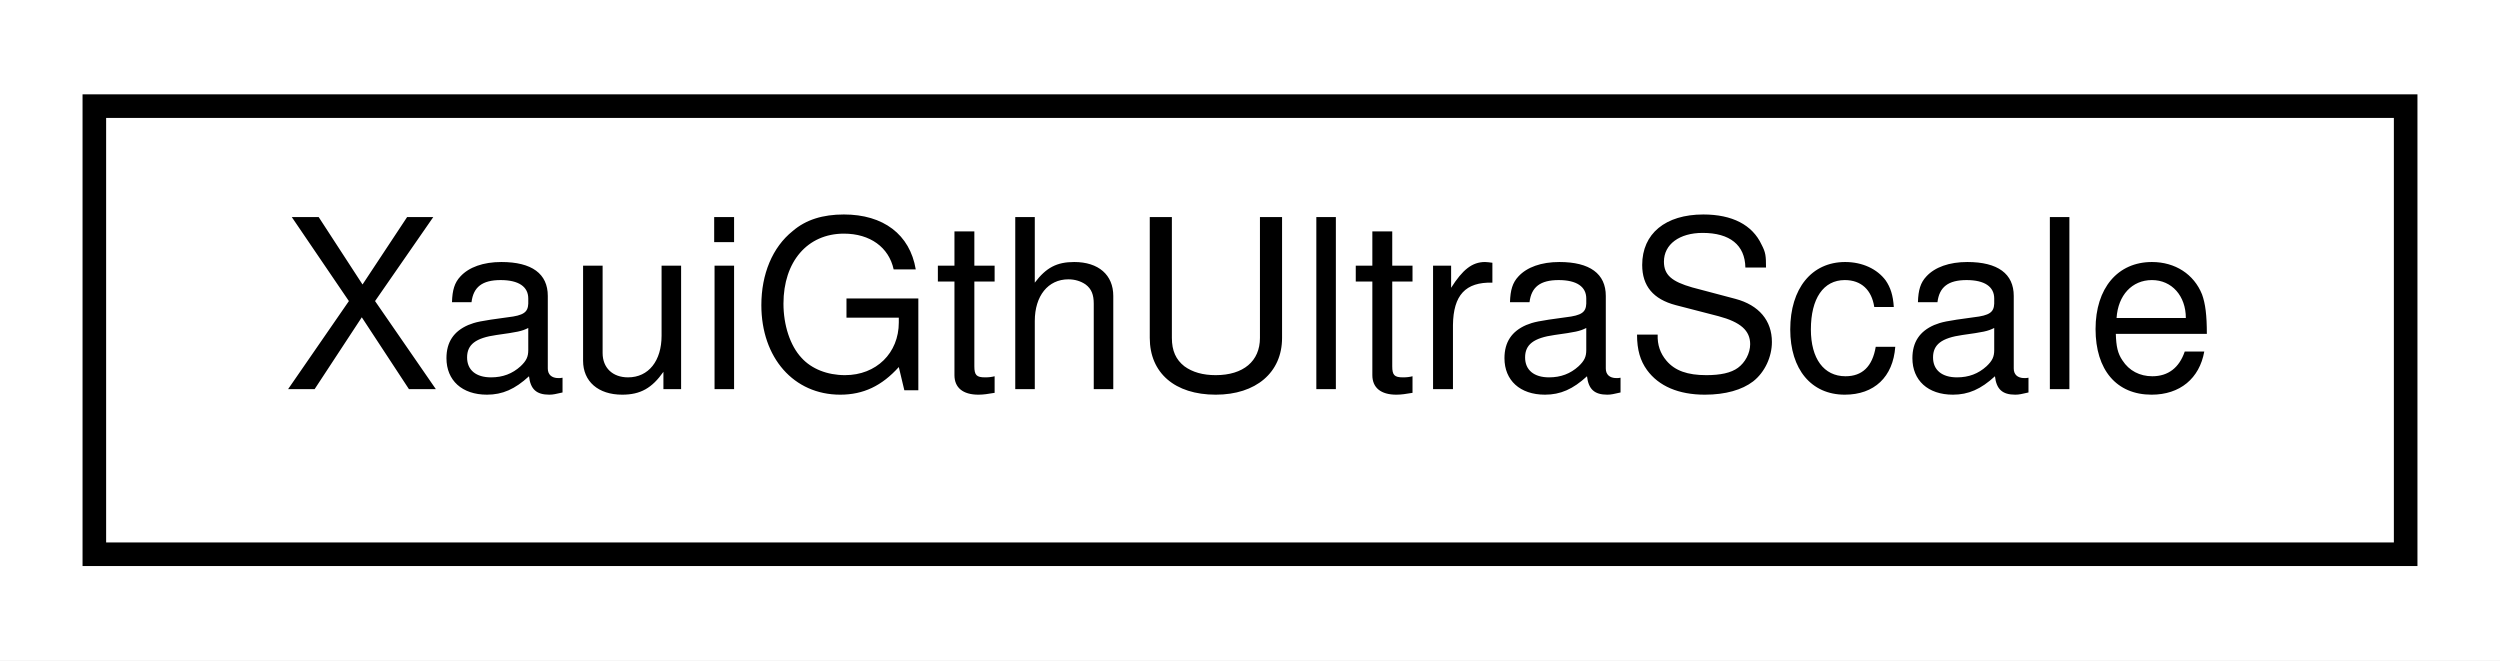
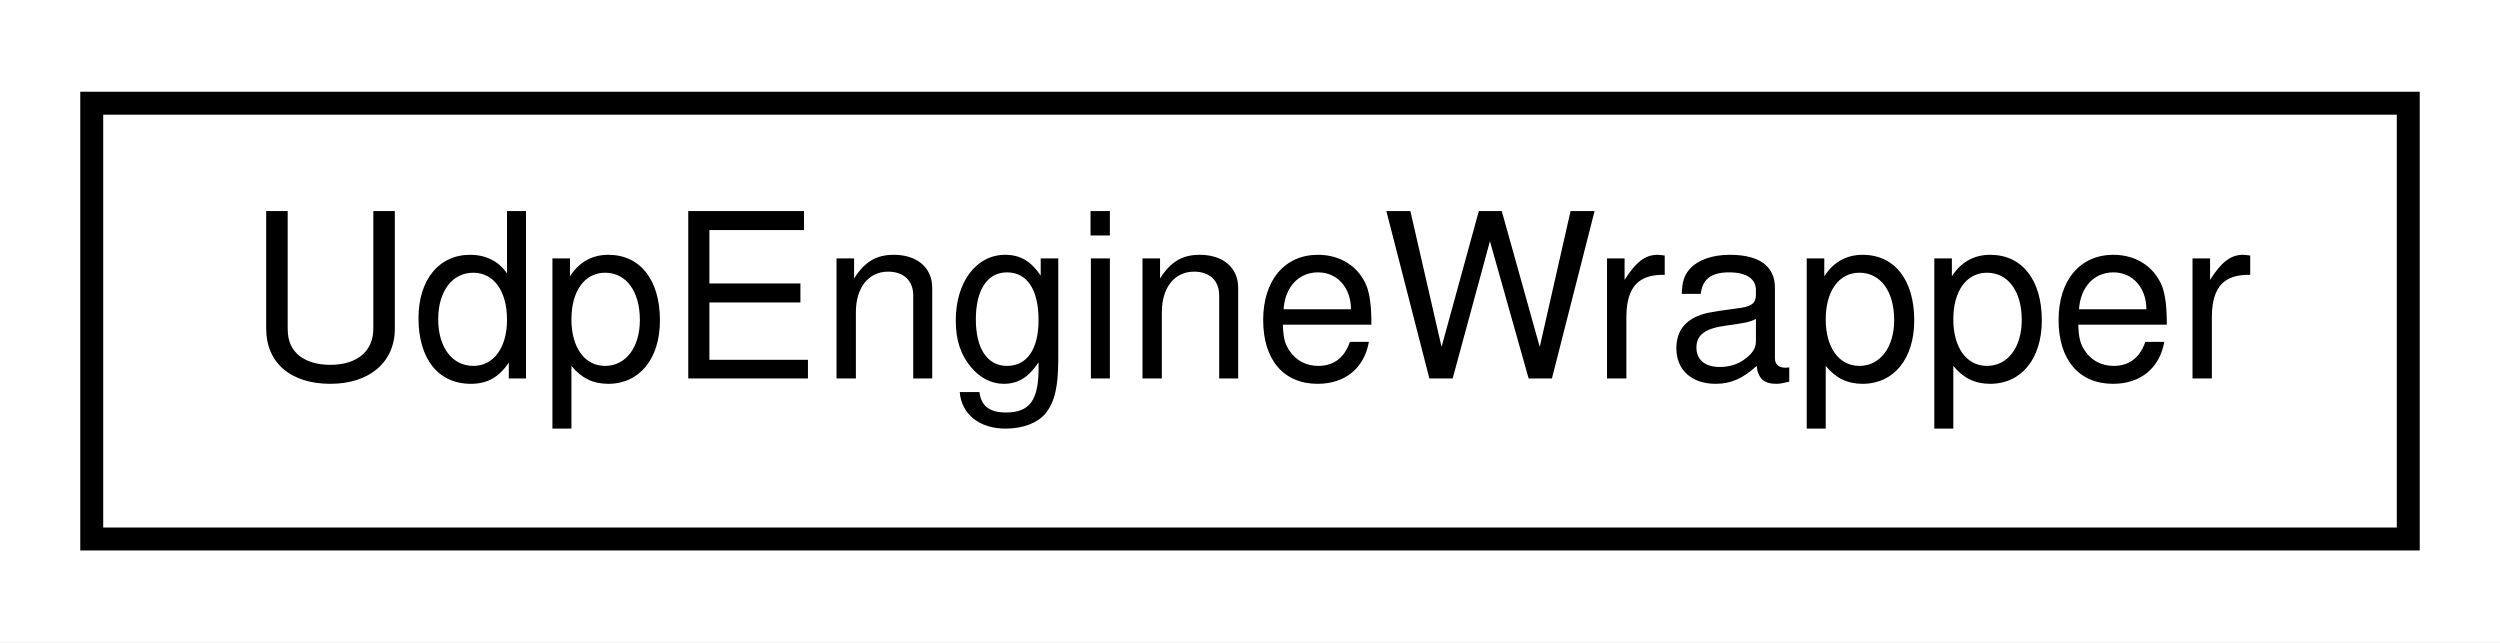
- <svg xmlns="http://www.w3.org/2000/svg" xmlns:xlink="http://www.w3.org/1999/xlink" width="106pt" height="28pt" viewBox="0.00 0.00 106.00 28.00">
+ <svg xmlns="http://www.w3.org/2000/svg" xmlns:xlink="http://www.w3.org/1999/xlink" width="109pt" height="28pt" viewBox="0.00 0.00 109.00 28.00">
  <g id="graph0" class="graph" transform="scale(1 1) rotate(0) translate(4 24)">
-     <polygon fill="white" stroke="none" points="-4,4 -4,-24 102,-24 102,4 -4,4" />
+     <polygon fill="white" stroke="none" points="-4,4 -4,-24 105,-24 105,4 -4,4" />
    <g id="node1" class="node">
      <g id="a_node1">
-         <a xlink:href="classXauiGthUltraScale.html" target="_top" xlink:title="XauiGthUltraScale">
-           <polygon fill="white" stroke="black" points="-7.10543e-15,-0.5 -7.10543e-15,-19.5 98,-19.5 98,-0.5 -7.10543e-15,-0.5" />
-           <text text-anchor="middle" x="49" y="-7.5" font-family="Helvetica,sans-Serif" font-size="10.00">XauiGthUltraScale</text>
+         <a xlink:href="classUdpEngineWrapper.html" target="_top" xlink:title="UdpEngineWrapper">
+           <polygon fill="white" stroke="black" points="0,-0.5 0,-19.5 101,-19.5 101,-0.5 0,-0.5" />
+           <text text-anchor="middle" x="50.5" y="-7.5" font-family="Helvetica,sans-Serif" font-size="10.00">UdpEngineWrapper</text>
        </a>
      </g>
    </g>
  </g>
</svg>
